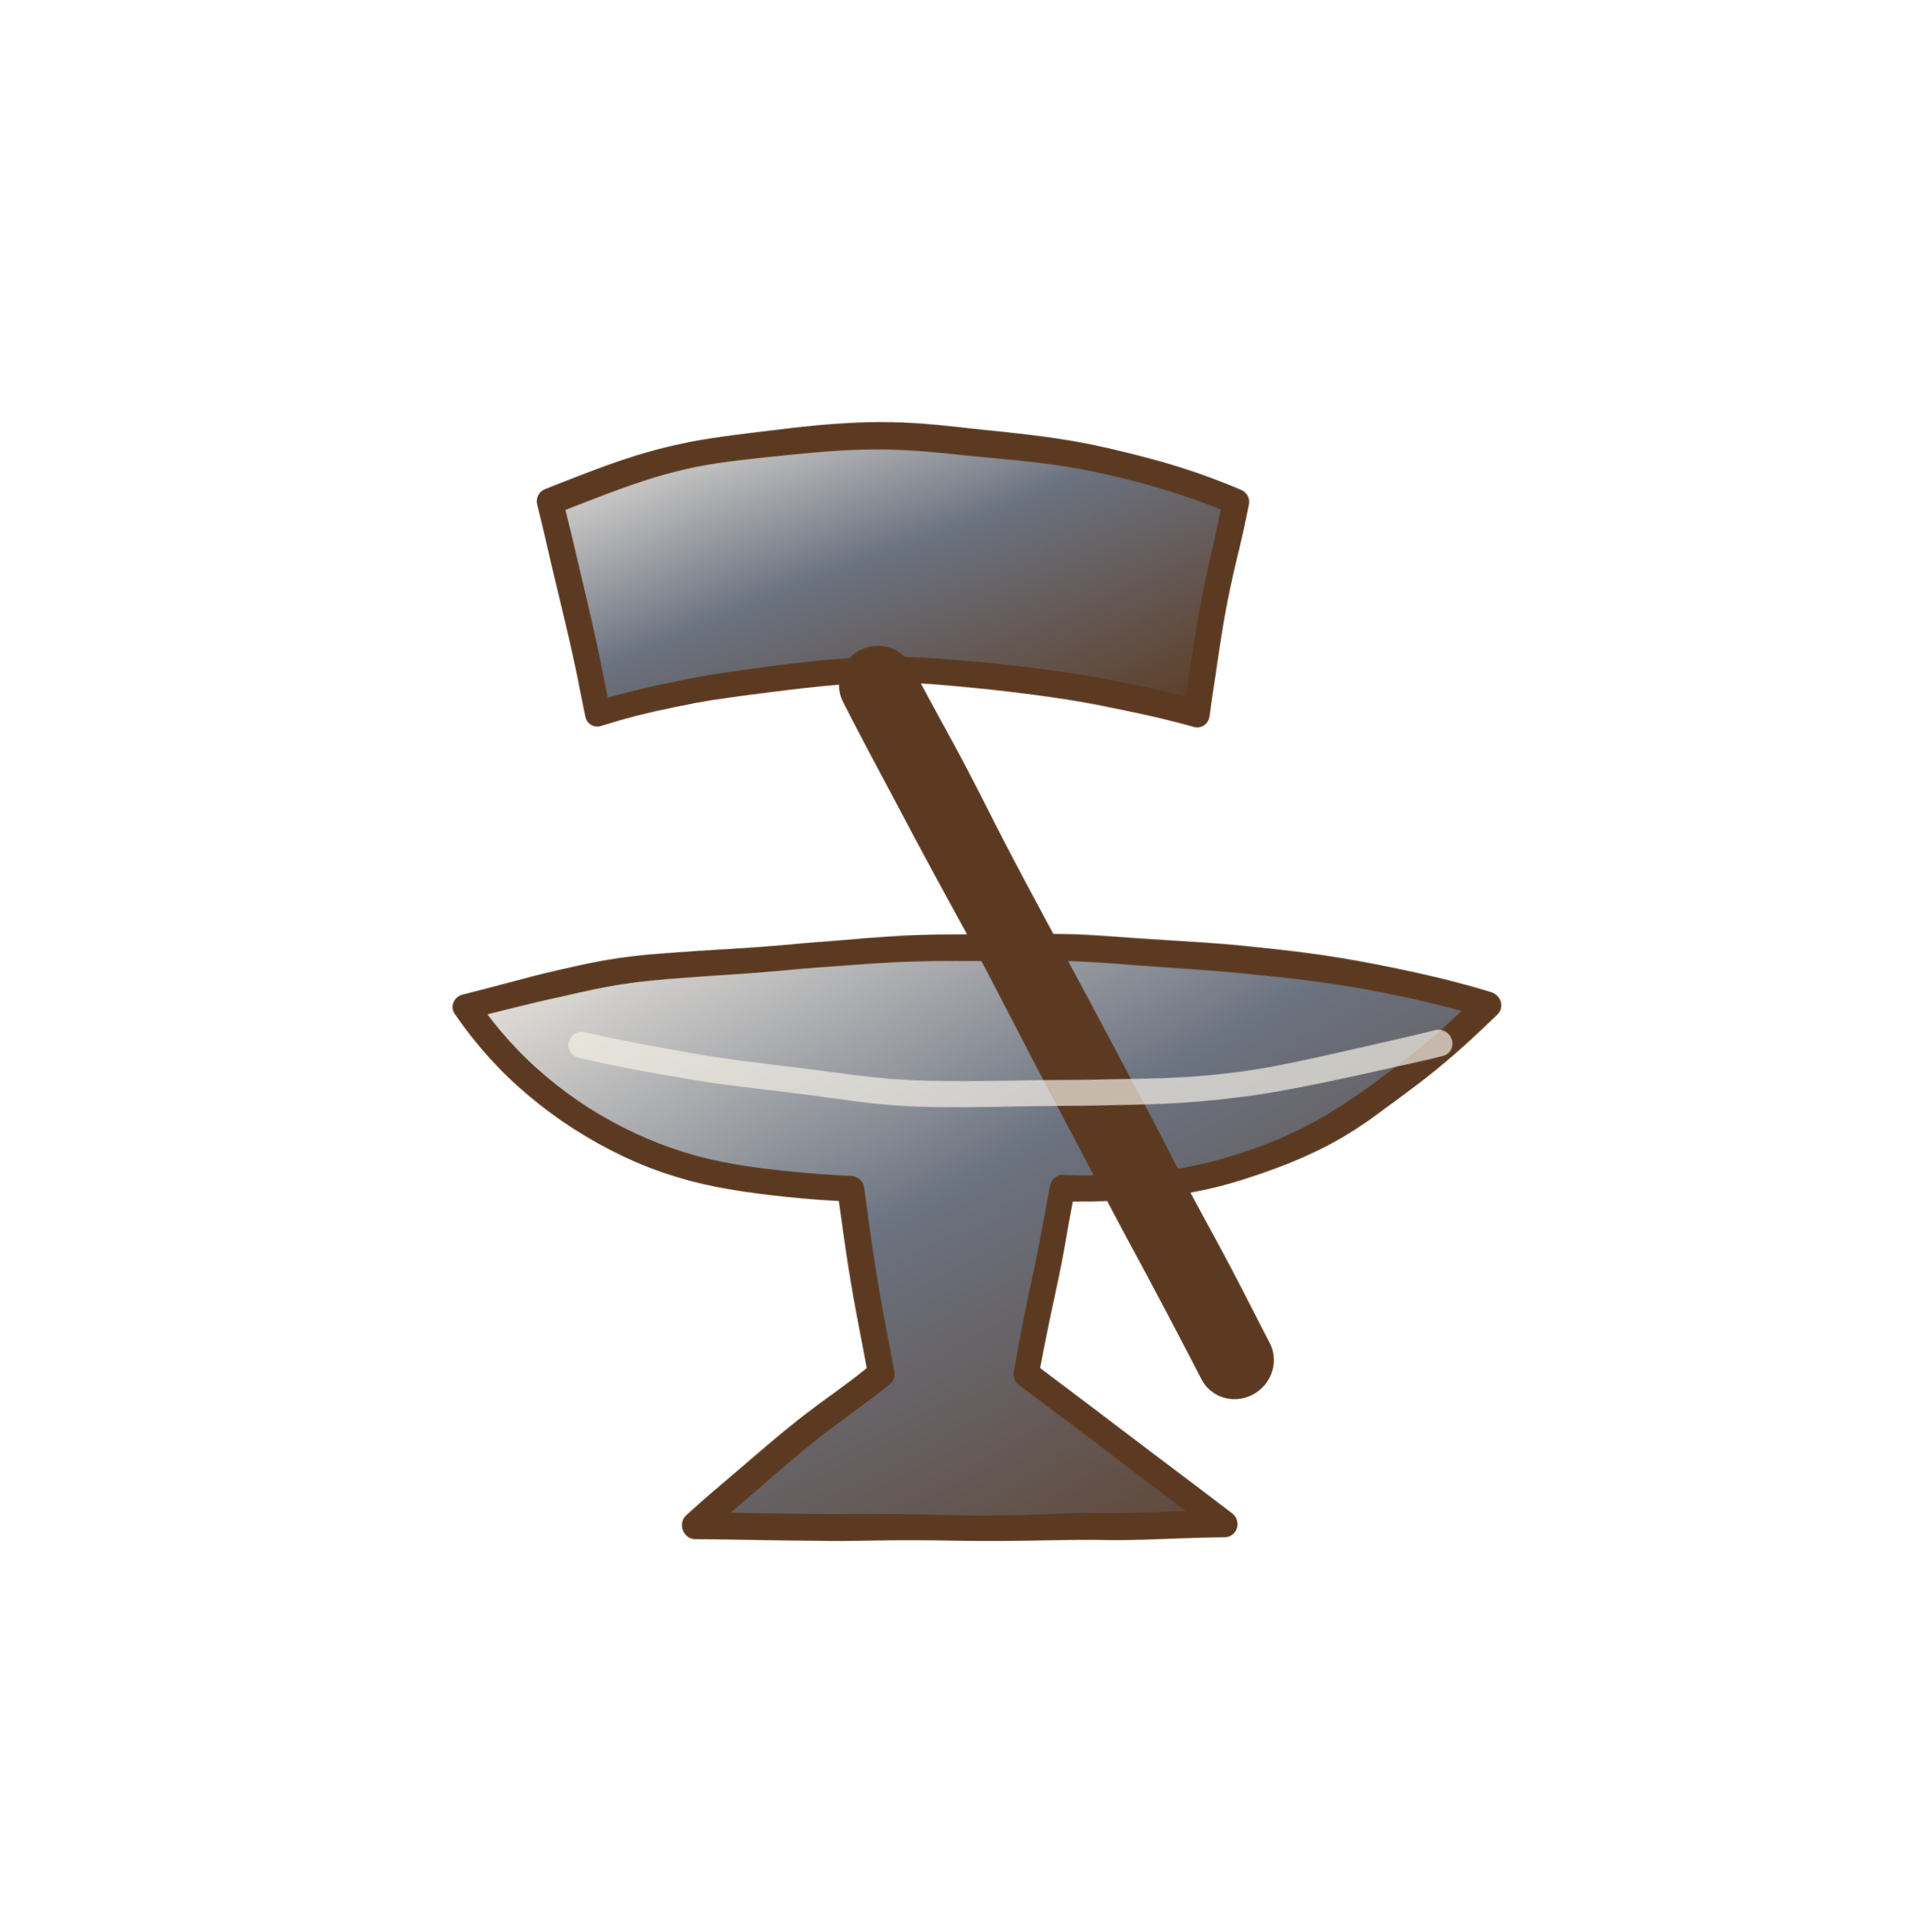
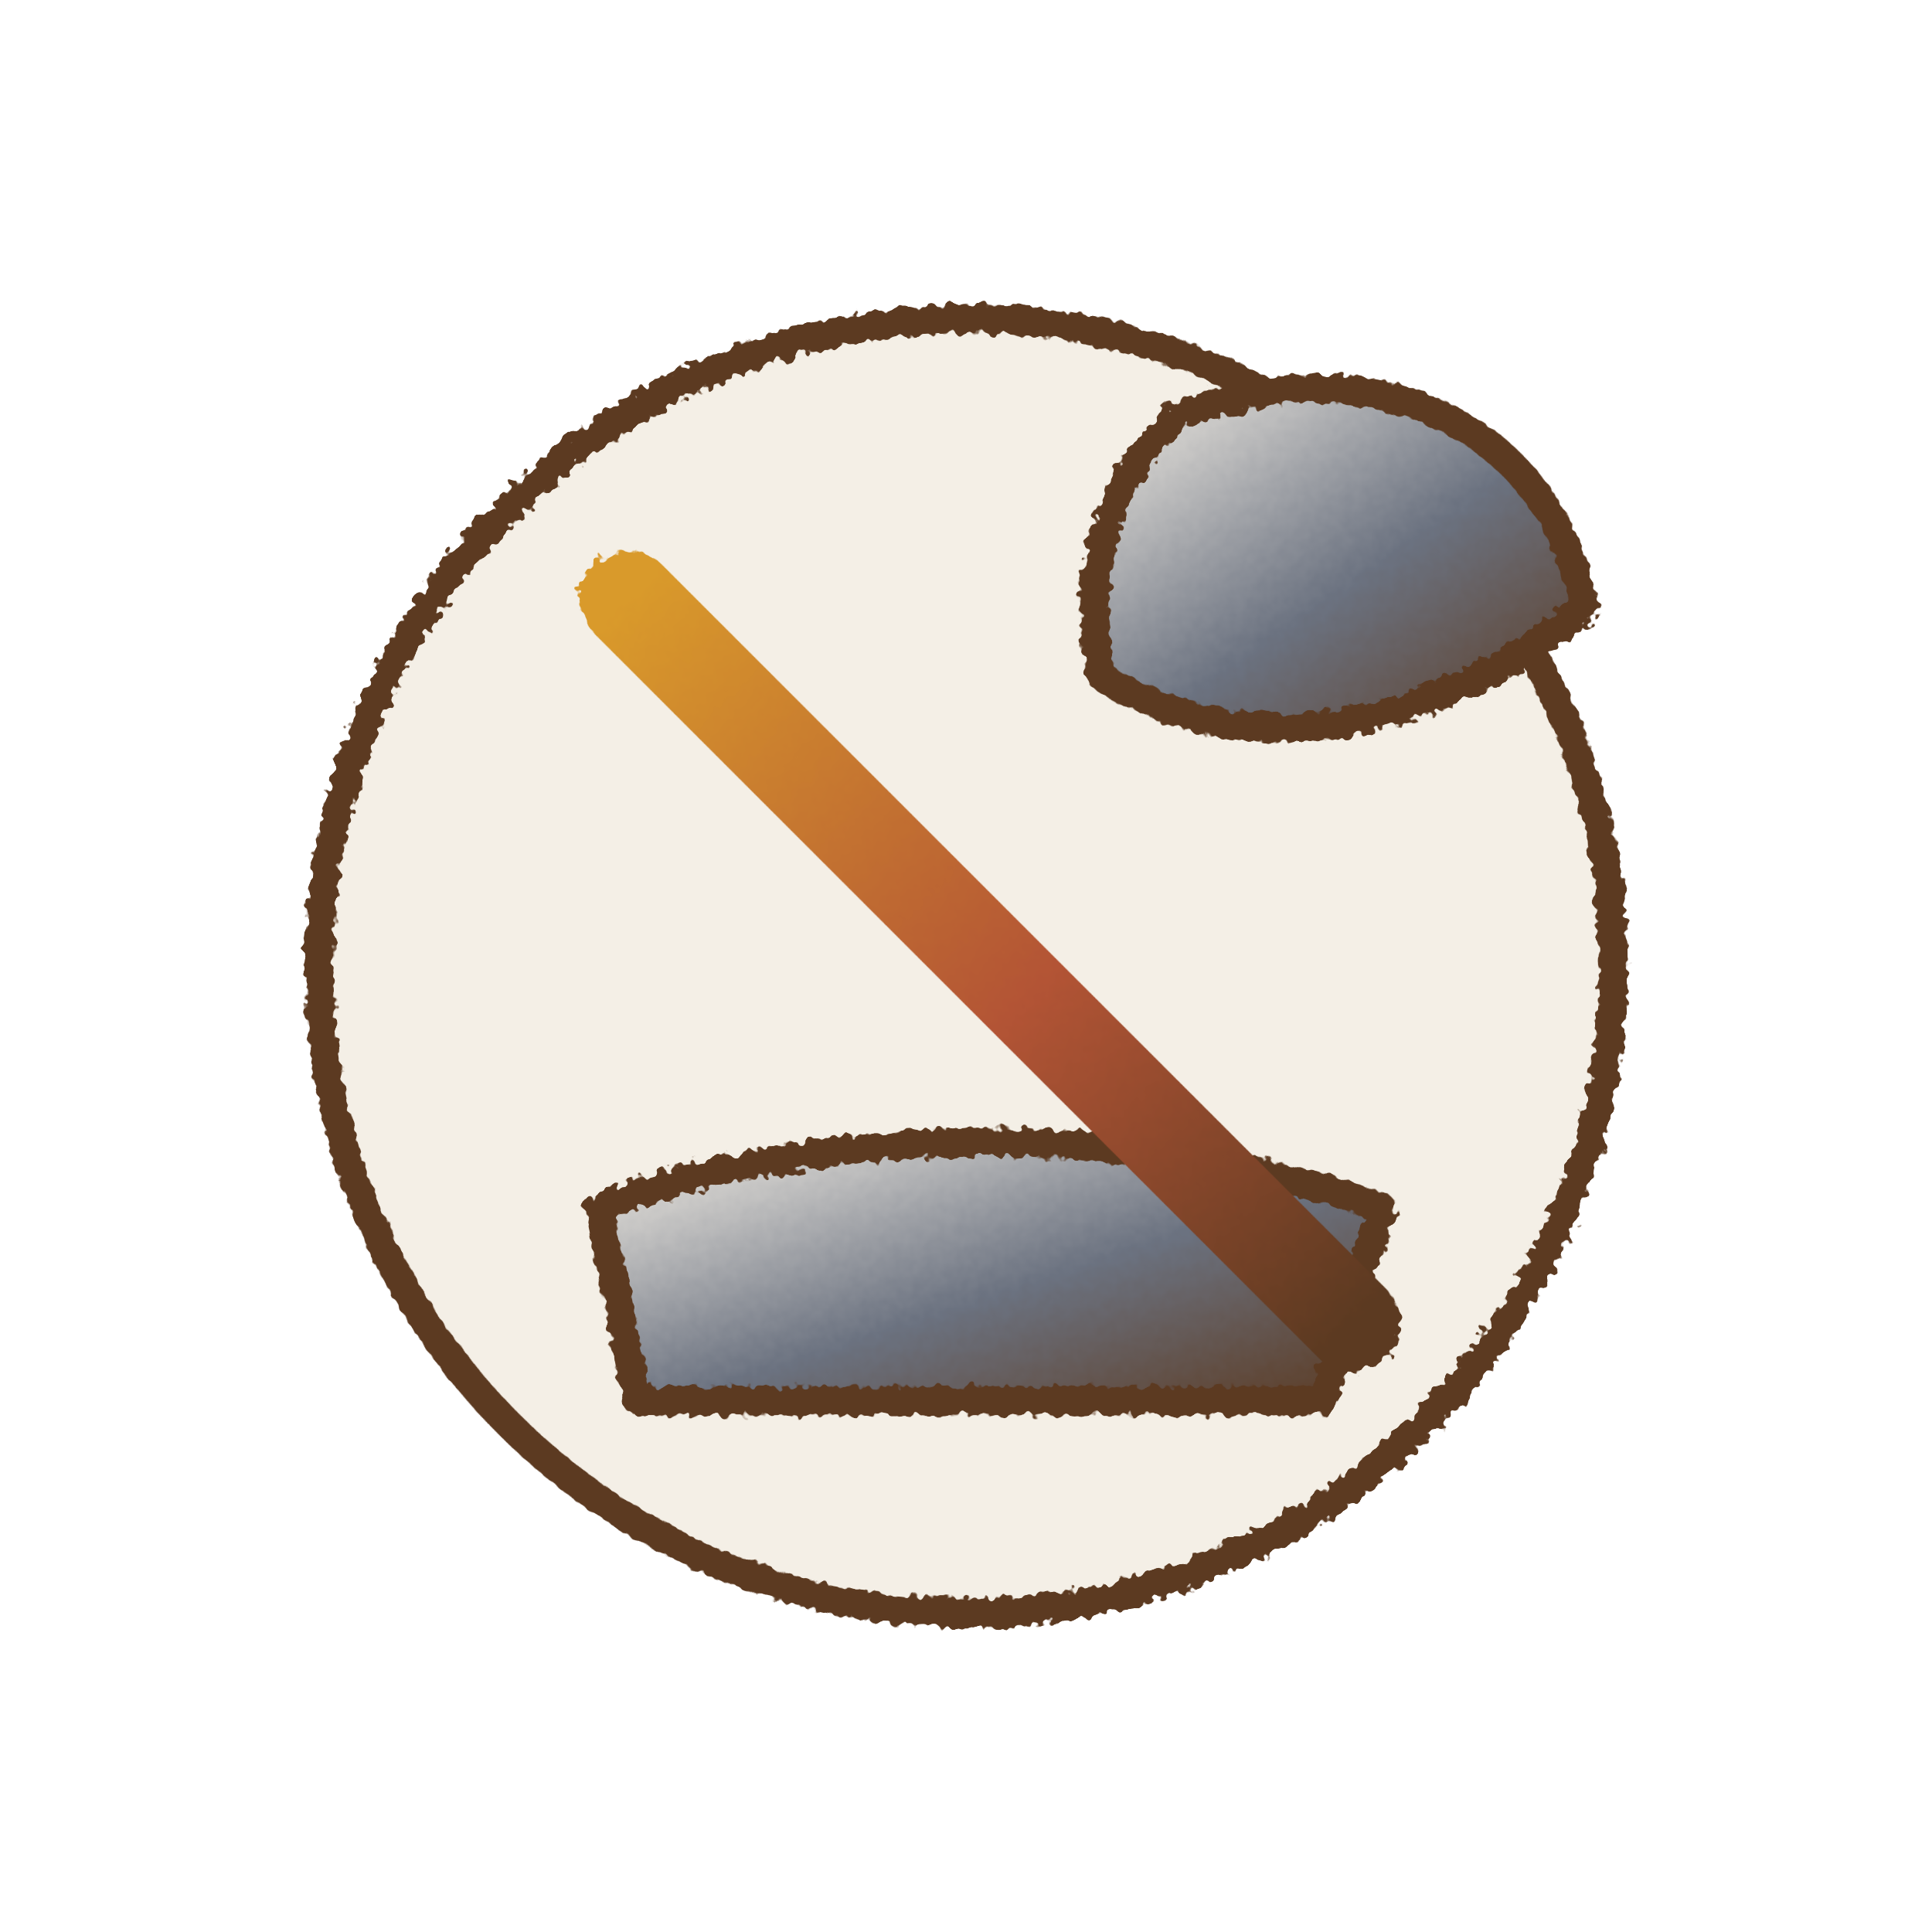
<svg xmlns="http://www.w3.org/2000/svg" viewBox="0 0 200 200" role="img">
  <defs>
-     <filter id="grain">
-       <feTurbulence type="fractalNoise" baseFrequency="0.035" numOctaves="2" seed="18" />
-       <feDisplacementMap in="SourceGraphic" scale="1.6" />
+     <filter id="grain" x="-20%" y="-20%" width="140%" height="140%">
+       <feTurbulence type="fractalNoise" baseFrequency="0.9" numOctaves="2" seed="7" result="noise" />
+       <feDisplacementMap in="SourceGraphic" in2="noise" scale="1.5" />
    </filter>
+     <linearGradient id="wood" x1="0" y1="0" x2="1" y2="1">
+       <stop offset="0" stop-color="#D99A2B" />
+       <stop offset="0.55" stop-color="#B35435" />
+       <stop offset="1" stop-color="#5C3A21" />
+     </linearGradient>
    <linearGradient id="metal" x1="0" y1="0" x2="1" y2="1">
      <stop offset="0" stop-color="#F4EFE6" />
-       <stop offset=".45" stop-color="#6B7280" />
+       <stop offset="0.55" stop-color="#6B7280" />
      <stop offset="1" stop-color="#5C3A21" />
    </linearGradient>
+     <radialGradient id="ember" cx="50%" cy="50%" r="55%">
+       <stop offset="0" stop-color="#FF6B1A" />
+       <stop offset="0.55" stop-color="#D99A2B" />
+       <stop offset="1" stop-color="#B35435" />
+     </radialGradient>
+     <radialGradient id="paper" cx="45%" cy="35%" r="75%">
+       <stop offset="0" stop-color="#F4EFE6" />
+       <stop offset="1" stop-color="#D99A2B" />
+     </radialGradient>
  </defs>
-   <g filter="url(#grain)" stroke="#5C3A21" stroke-width="2.7" stroke-linecap="round" stroke-linejoin="round">
-     <path d="M48 104 C76 96 125 96 154 104 C140 118 126 124 110 123 L106 142 L127 158 L72 158 L91 142 L88 123 C71 123 57 117 48 104 Z" fill="url(#metal)" />
-     <path d="M57 52 C79 43 106 43 128 52 L124 74 C103 68 83 68 62 74 Z" fill="url(#metal)" />
-     <path d="M91 71 L128 141" fill="none" stroke="#5C3A21" stroke-width="8" />
-     <path d="M60 108 C89 115 124 115 149 108" fill="none" stroke="#F4EFE6" opacity=".7" />
+   <g filter="url(#grain)" stroke="#5C3A21" stroke-width="3" stroke-linecap="round" stroke-linejoin="round">
+     <circle cx="100" cy="100" r="67" fill="#F4EFE6" />
+     <path d="M62 125 C86 116 118 116 143 125 L137 145 L66 145 Z" fill="url(#metal)" />
+     <path d="M65 62 L140 137" stroke="url(#wood)" stroke-width="10" fill="none" />
+     <path d="M122 43 C143 35 161 45 164 63 C149 75 130 80 114 70 C112 58 115 49 122 43 Z" fill="url(#metal)" />
  </g>
</svg>
